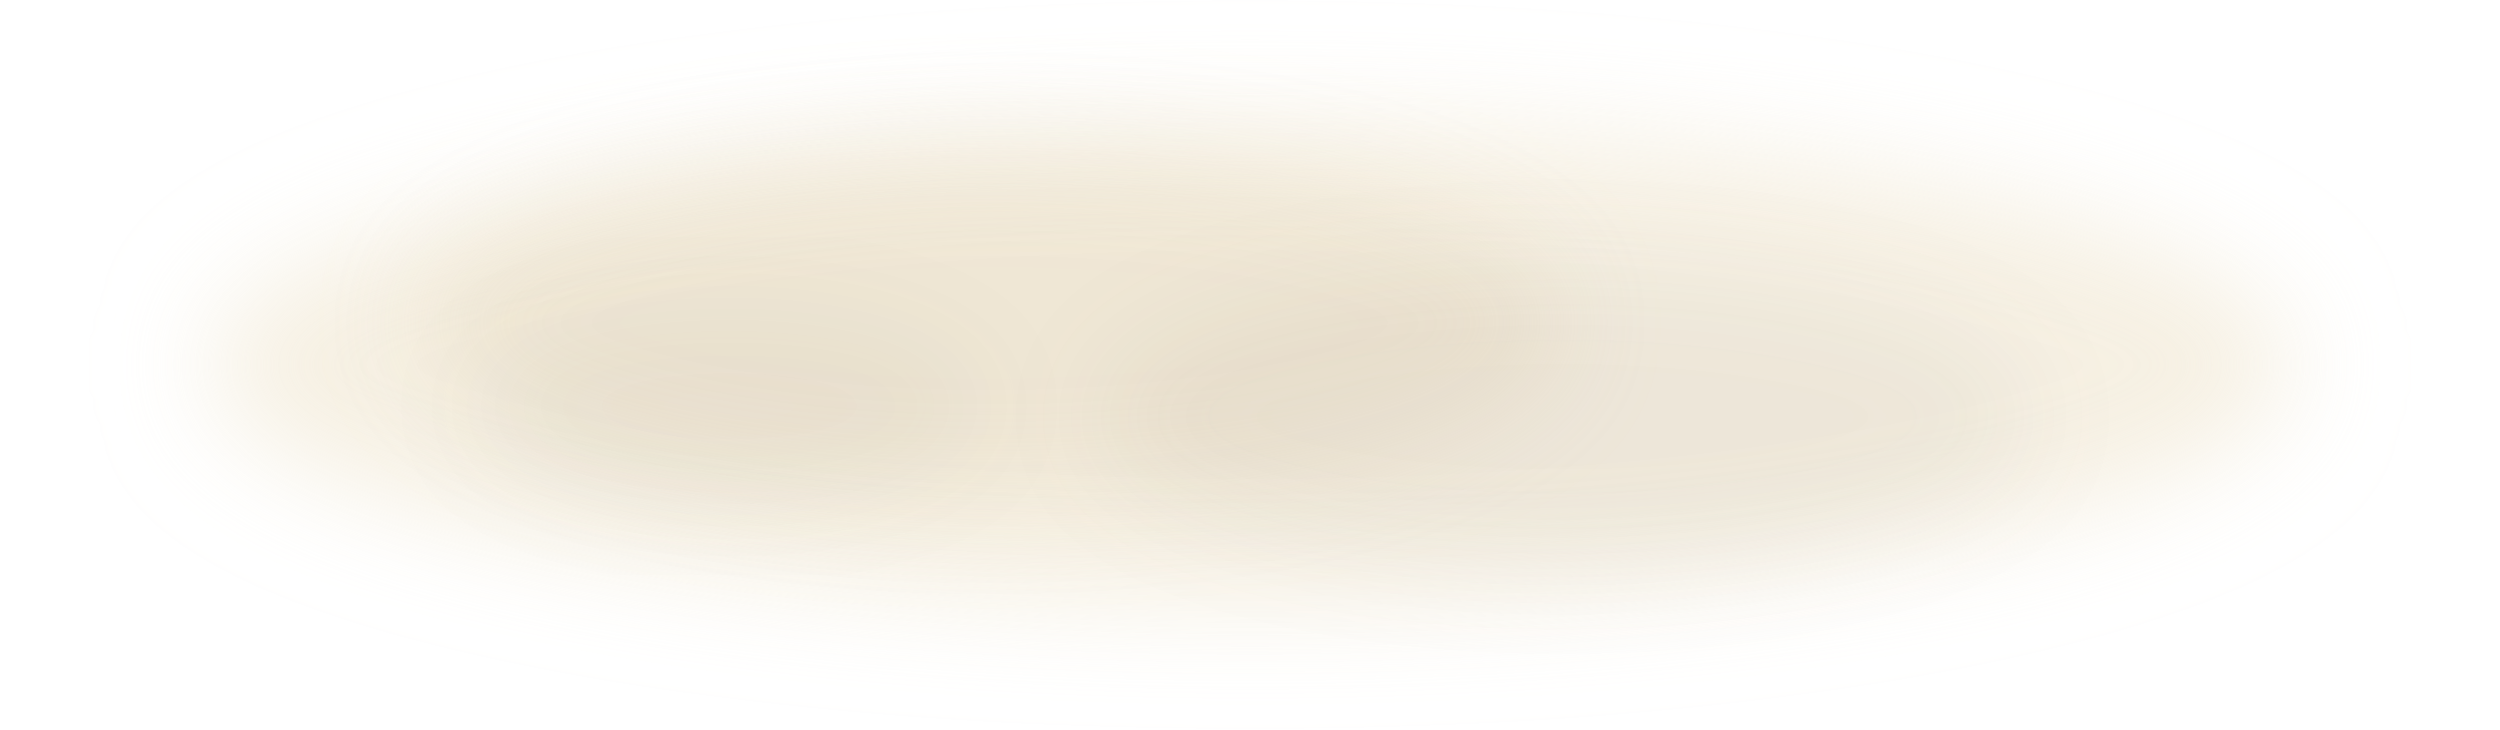
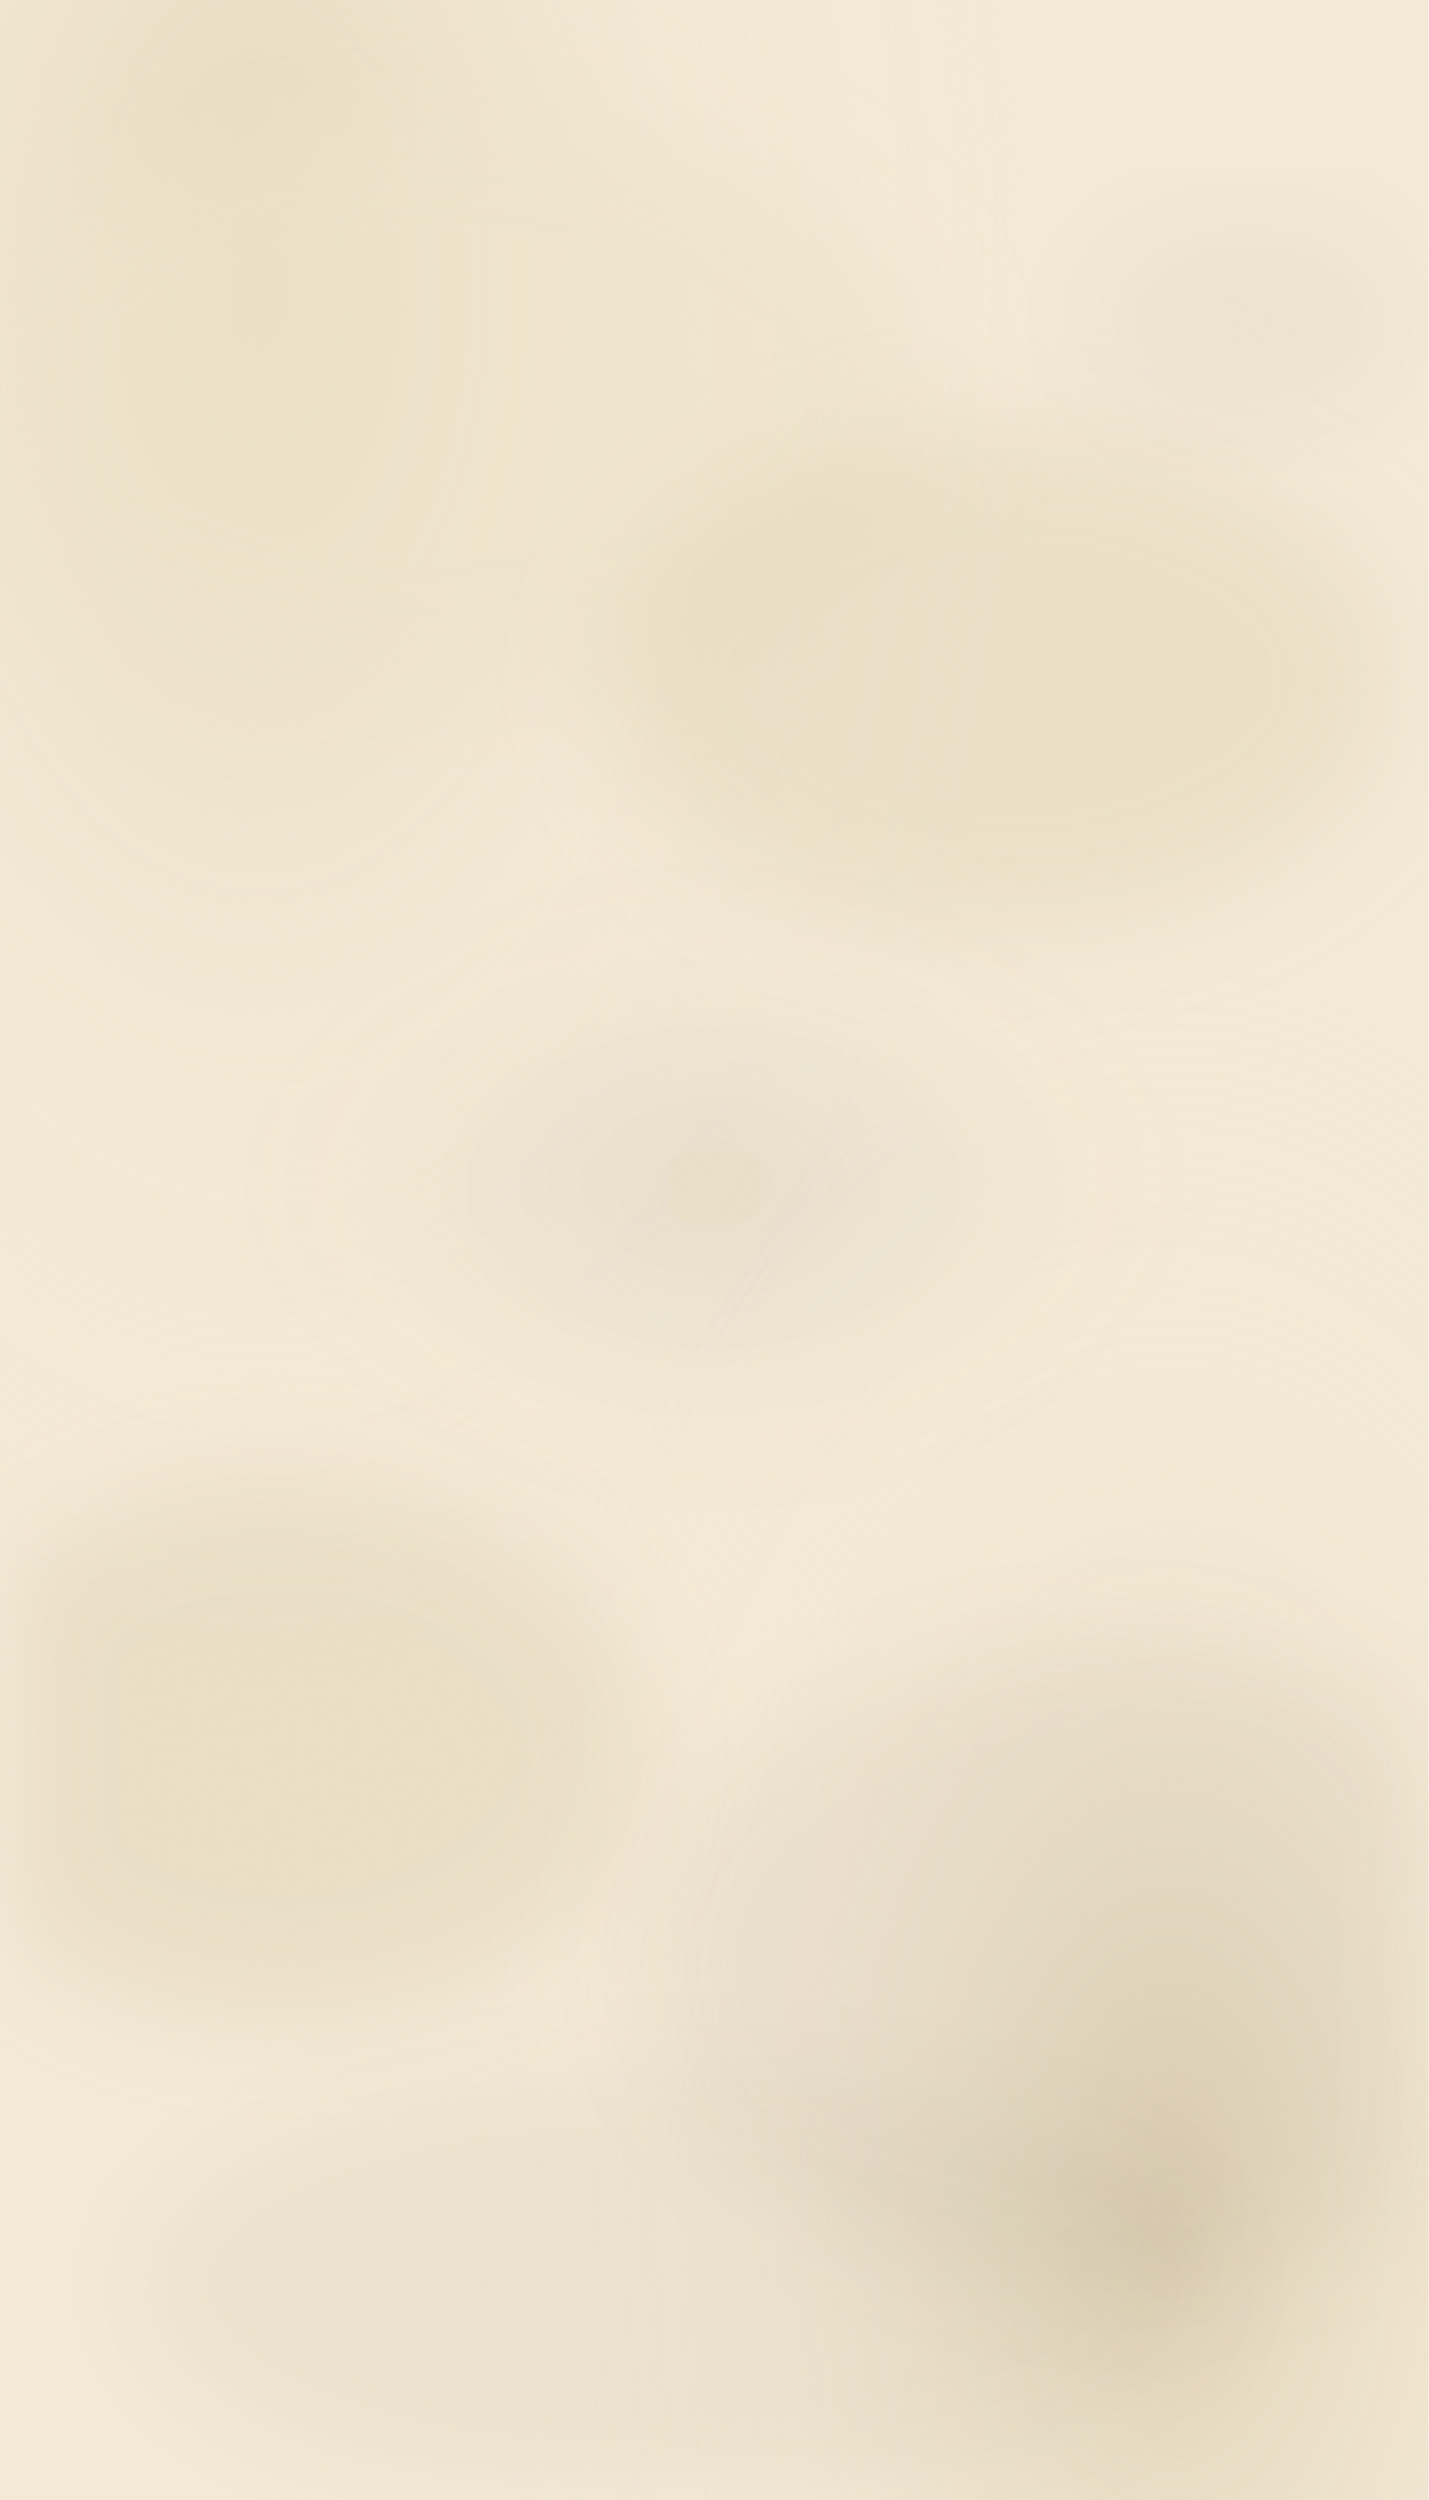
- <svg xmlns="http://www.w3.org/2000/svg" viewBox="0 0 480 140" preserveAspectRatio="xMidYMid slice">
+ <svg xmlns="http://www.w3.org/2000/svg" viewBox="0 0 800 1400" preserveAspectRatio="xMidYMid slice">
  <defs>
-     <filter id="soft" x="-25%" y="-40%" width="150%" height="180%">
-       <feGaussianBlur stdDeviation="10" />
+     <filter id="soft" x="-30%" y="-20%" width="160%" height="140%">
+       <feGaussianBlur stdDeviation="28" />
    </filter>
+     <filter id="grain">
+       <feTurbulence type="fractalNoise" baseFrequency="0.85" numOctaves="3" seed="7" result="n" />
+       <feColorMatrix in="n" type="matrix" values="0 0 0 0 0.55  0 0 0 0 0.48  0 0 0 0 0.36  0 0 0 0.045 0" />
+     </filter>
+     <radialGradient id="washTL" cx="18%" cy="12%" r="55%">
+       <stop offset="0%" stop-color="#d8c7a4" stop-opacity="0.55" />
+       <stop offset="55%" stop-color="#efe4cc" stop-opacity="0.18" />
+       <stop offset="100%" stop-color="#f4ead6" stop-opacity="0" />
+     </radialGradient>
+     <radialGradient id="washBR" cx="82%" cy="88%" r="50%">
+       <stop offset="0%" stop-color="#c4b08a" stop-opacity="0.42" />
+       <stop offset="60%" stop-color="#efe4cc" stop-opacity="0.12" />
+       <stop offset="100%" stop-color="#f4ead6" stop-opacity="0" />
+     </radialGradient>
+     <radialGradient id="inkBlot" cx="50%" cy="42%" r="38%">
+       <stop offset="0%" stop-color="#3d3224" stop-opacity="0.07" />
+       <stop offset="45%" stop-color="#6a5a44" stop-opacity="0.04" />
+       <stop offset="100%" stop-color="#f4ead6" stop-opacity="0" />
+     </radialGradient>
  </defs>
-   <ellipse cx="240" cy="70" rx="200" ry="46" fill="#efe4cc" opacity="0.55" filter="url(#soft)" />
-   <ellipse cx="190" cy="62" rx="110" ry="34" fill="#d8c7a4" opacity="0.22" filter="url(#soft)" />
-   <ellipse cx="300" cy="80" rx="90" ry="28" fill="#6a5a44" opacity="0.07" filter="url(#soft)" />
-   <ellipse cx="140" cy="78" rx="50" ry="18" fill="#3d3224" opacity="0.05" filter="url(#soft)" />
+   <rect width="800" height="1400" fill="#f4ead6" />
+   <rect width="800" height="1400" fill="url(#washTL)" />
+   <rect width="800" height="1400" fill="url(#washBR)" />
+   <ellipse cx="240" cy="220" rx="280" ry="160" fill="#efe4cc" opacity="0.7" filter="url(#soft)" />
+   <ellipse cx="560" cy="380" rx="220" ry="140" fill="#d8c7a4" opacity="0.28" filter="url(#soft)" />
+   <ellipse cx="400" cy="700" rx="340" ry="220" fill="url(#inkBlot)" filter="url(#soft)" />
+   <ellipse cx="160" cy="980" rx="200" ry="150" fill="#cbb892" opacity="0.22" filter="url(#soft)" />
+   <ellipse cx="620" cy="1100" rx="260" ry="180" fill="#6a5a44" opacity="0.06" filter="url(#soft)" />
+   <ellipse cx="380" cy="1280" rx="300" ry="120" fill="#3d3224" opacity="0.04" filter="url(#soft)" />
+   <ellipse cx="700" cy="180" rx="90" ry="60" fill="#2a2218" opacity="0.035" filter="url(#soft)" />
+   <rect width="800" height="1400" filter="url(#grain)" opacity="0.55" />
</svg>
